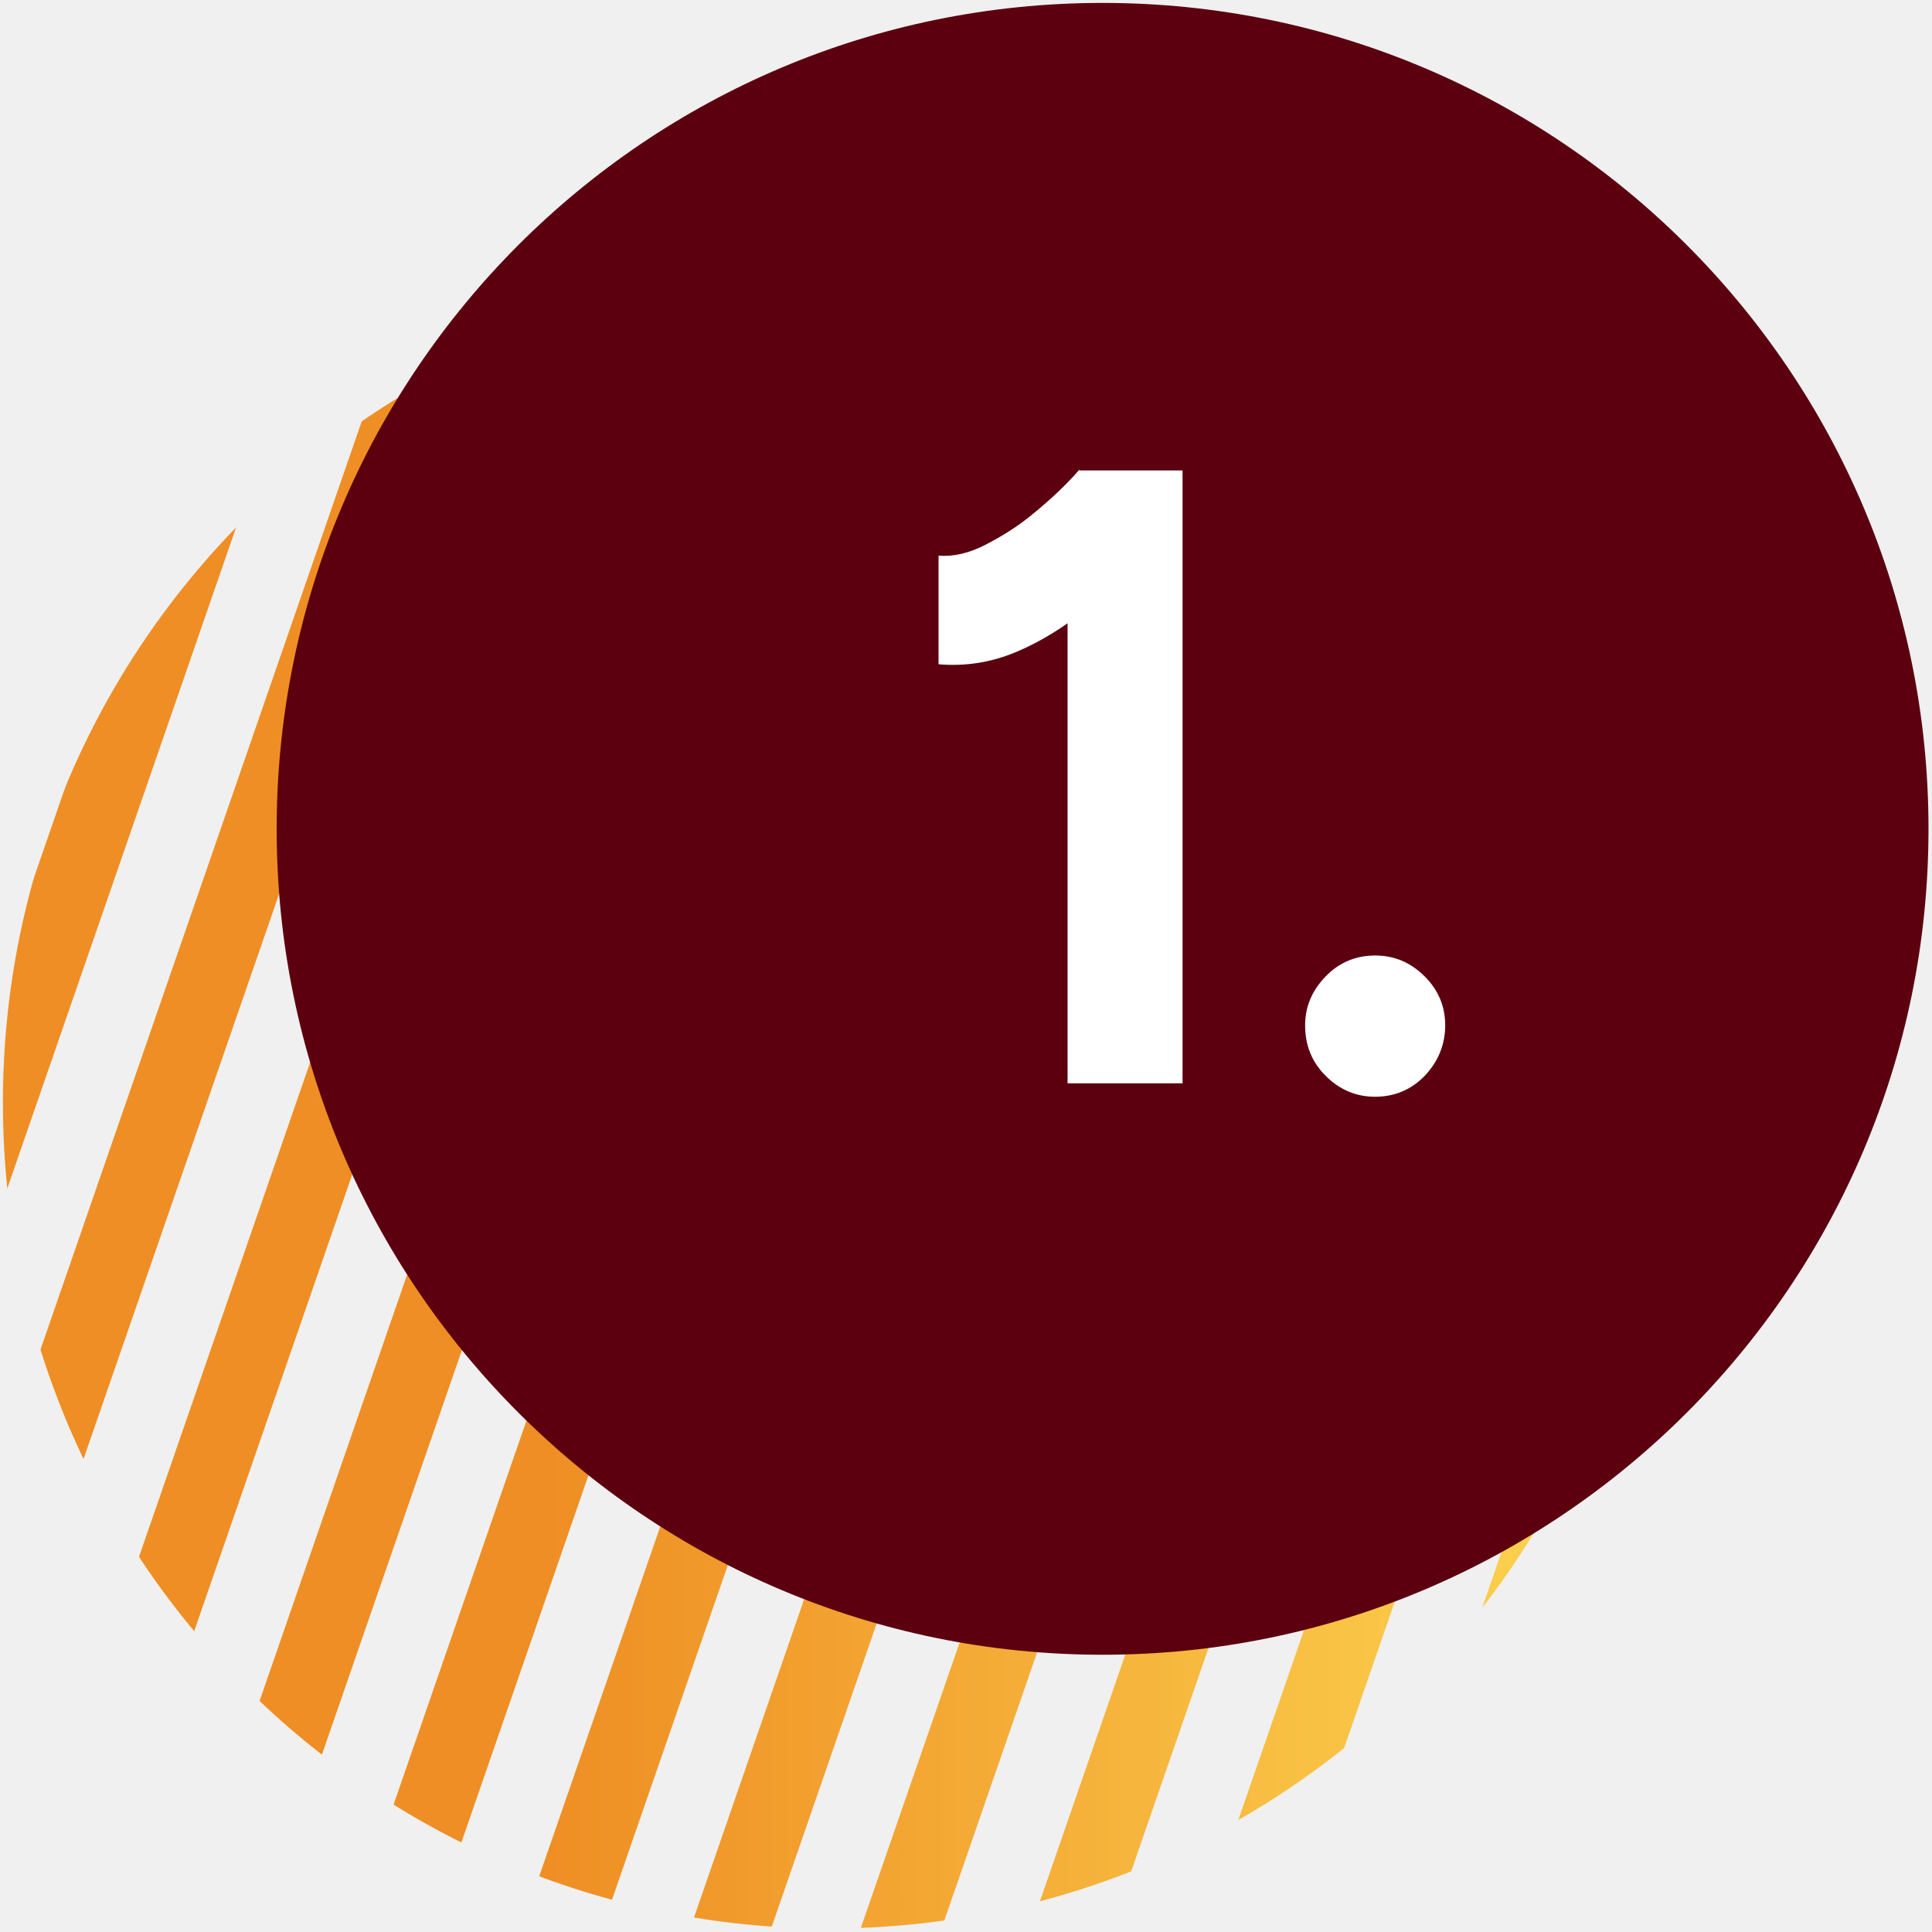
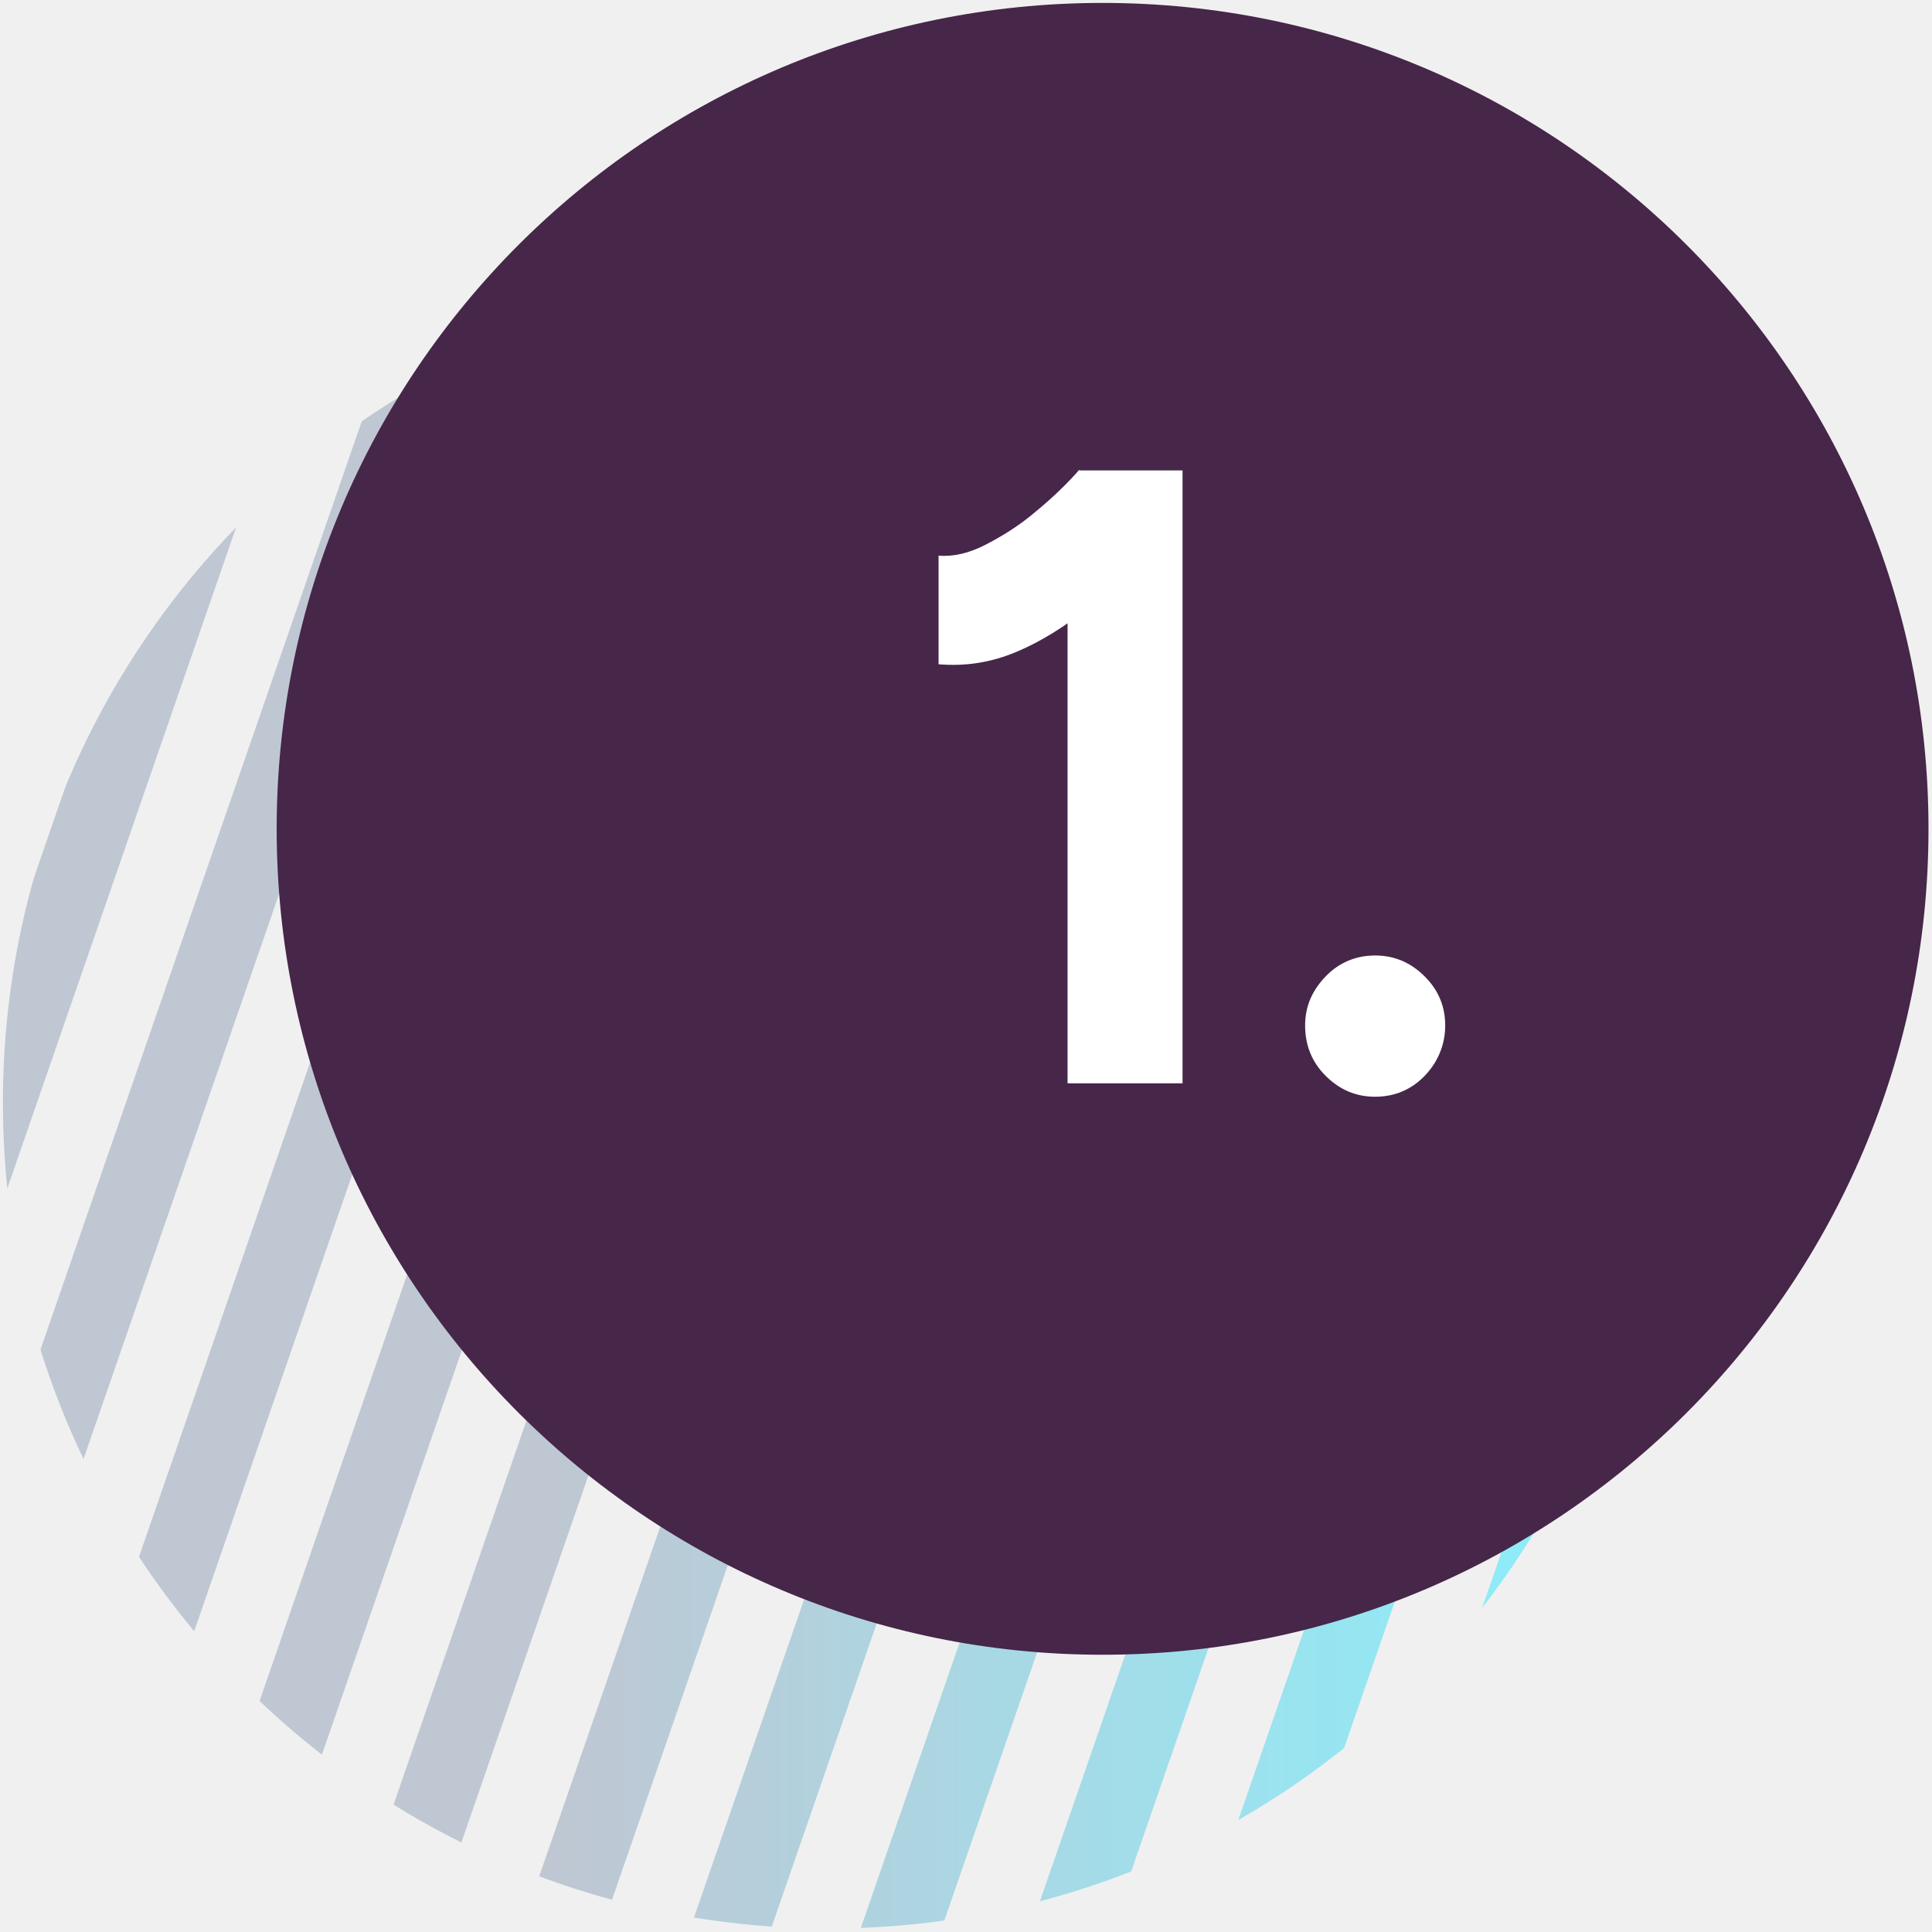
<svg xmlns="http://www.w3.org/2000/svg" id="Camada_1" data-name="Camada 1" viewBox="0 0 33.1 33.1">
  <defs>
    <style>
      .cls-1 {
+         fill: #462649;
+       }
+ 
+       .cls-1, .cls-2, .cls-3, .cls-4 {
+         stroke-width: 0px;
+       }
+ 
+       .cls-5 {
        mask: url(#mask);
      }

      .cls-2 {
-         fill: url(#Gradiente_sem_nome_3);
-       }
- 
-       .cls-2, .cls-3, .cls-4, .cls-5 {
-         stroke-width: 0px;
+         fill: #d8d8d8;
      }

      .cls-3 {
-         fill: #d9d9d9;
+         fill: url(#Gradiente_sem_nome_4);
      }

      .cls-4 {
        fill: #fff;
      }
- 
-       .cls-5 {
-         fill: #5c000f;
-       }
    </style>
    <mask id="mask" x="-6.83" y="-1.61" width="40.2" height="39.74" maskUnits="userSpaceOnUse">
      <g id="mask0_88_68" data-name="mask0 88 68">
-         <rect class="cls-3" x="-16.77" y="12.77" width="31.38" height="1.31" transform="translate(-13.42 8.01) rotate(-70.91)" />
-         <rect class="cls-3" x="-14.16" y="13.65" width="31.38" height="1.31" transform="translate(-12.49 11.07) rotate(-70.91)" />
-         <rect class="cls-3" x="-11.55" y="14.53" width="31.38" height="1.31" transform="translate(-11.57 14.13) rotate(-70.91)" />
-         <rect class="cls-3" x="-8.94" y="15.41" width="31.38" height="1.31" transform="translate(-10.64 17.18) rotate(-70.91)" />
-         <rect class="cls-3" x="-6.33" y="16.29" width="31.38" height="1.31" transform="translate(-9.71 20.24) rotate(-70.91)" />
-         <rect class="cls-3" x="-3.72" y="17.17" width="31.38" height="1.31" transform="translate(-8.79 23.3) rotate(-70.91)" />
-         <rect class="cls-3" x="-1.11" y="18.05" width="31.38" height="1.31" transform="translate(-7.86 26.36) rotate(-70.91)" />
-         <rect class="cls-3" x="1.5" y="18.92" width="31.38" height="1.31" transform="translate(-6.94 29.41) rotate(-70.91)" />
-         <rect class="cls-3" x="4.1" y="19.8" width="31.38" height="1.31" transform="translate(-6.01 32.47) rotate(-70.91)" />
-         <rect class="cls-3" x="6.71" y="20.68" width="31.38" height="1.31" transform="translate(-5.09 35.53) rotate(-70.91)" />
-         <rect class="cls-3" x="9.32" y="21.56" width="31.38" height="1.31" transform="translate(-4.16 38.58) rotate(-70.91)" />
-         <rect class="cls-3" x="11.93" y="22.44" width="31.38" height="1.31" transform="translate(-3.23 41.64) rotate(-70.91)" />
+         <rect class="cls-2" x="-16.77" y="12.77" width="31.38" height="1.31" transform="translate(-13.42 8.01) rotate(-70.91)" />
+         <rect class="cls-2" x="-14.16" y="13.65" width="31.38" height="1.31" transform="translate(-12.49 11.07) rotate(-70.91)" />
+         <rect class="cls-2" x="-11.55" y="14.53" width="31.38" height="1.31" transform="translate(-11.57 14.13) rotate(-70.91)" />
+         <rect class="cls-2" x="-8.94" y="15.41" width="31.38" height="1.31" transform="translate(-10.64 17.18) rotate(-70.91)" />
+         <rect class="cls-2" x="-6.33" y="16.29" width="31.38" height="1.31" transform="translate(-9.71 20.24) rotate(-70.91)" />
+         <rect class="cls-2" x="-3.72" y="17.17" width="31.38" height="1.31" transform="translate(-8.79 23.3) rotate(-70.91)" />
+         <rect class="cls-2" x="-1.11" y="18.05" width="31.38" height="1.31" transform="translate(-7.86 26.36) rotate(-70.91)" />
+         <rect class="cls-2" x="1.5" y="18.92" width="31.38" height="1.31" transform="translate(-6.94 29.41) rotate(-70.91)" />
+         <rect class="cls-2" x="4.1" y="19.8" width="31.38" height="1.31" transform="translate(-6.01 32.47) rotate(-70.91)" />
+         <rect class="cls-2" x="6.71" y="20.68" width="31.38" height="1.31" transform="translate(-5.09 35.53) rotate(-70.91)" />
+         <rect class="cls-2" x="9.32" y="21.56" width="31.38" height="1.31" transform="translate(-4.16 38.58) rotate(-70.91)" />
+         <rect class="cls-2" x="11.93" y="22.44" width="31.38" height="1.31" transform="translate(-3.23 41.64) rotate(-70.91)" />
      </g>
    </mask>
-     <linearGradient id="Gradiente_sem_nome_3" data-name="Gradiente sem nome 3" x1=".05" y1="1684.97" x2="28.36" y2="1684.97" gradientTransform="translate(0 1703.86) scale(1 -1)" gradientUnits="userSpaceOnUse">
-       <stop offset=".33" stop-color="#ee7d00" />
-       <stop offset="1" stop-color="#ffd336" />
+     <linearGradient id="Gradiente_sem_nome_4" data-name="Gradiente sem nome 4" x1=".05" y1="145.41" x2="28.36" y2="145.41" gradientTransform="translate(0 164.3) scale(1 -1)" gradientUnits="userSpaceOnUse">
+       <stop offset=".33" stop-color="#b6bfcd" />
+       <stop offset="1" stop-color="#73f1ff" />
    </linearGradient>
  </defs>
-   <g class="cls-1">
-     <circle class="cls-2" cx="14.2" cy="18.89" r="14.15" />
+   <g class="cls-5">
+     <circle class="cls-3" cx="14.2" cy="18.89" r="14.15" />
  </g>
  <g>
-     <circle class="cls-5" cx="18.89" cy="14.2" r="14.15" />
+     <circle class="cls-1" cx="18.89" cy="14.2" r="14.15" />
    <g>
      <path class="cls-4" d="M16.08,11.38v-1.86c.25.02.52-.04.81-.19s.58-.33.86-.57c.28-.23.53-.47.74-.71l1.3,1.27c-.36.4-.74.76-1.14,1.09-.4.32-.81.58-1.24.76-.43.18-.87.25-1.34.21ZM18.29,18.56v-9.4l.2-1.1h1.77v10.5h-1.96Z" />
      <path class="cls-4" d="M23.56,18.79c-.33,0-.61-.12-.85-.36-.24-.24-.35-.53-.35-.86s.12-.6.35-.84c.23-.24.52-.36.85-.36s.61.12.85.36c.24.24.35.52.35.84s-.12.62-.35.86c-.23.24-.52.36-.85.36Z" />
    </g>
  </g>
</svg>
